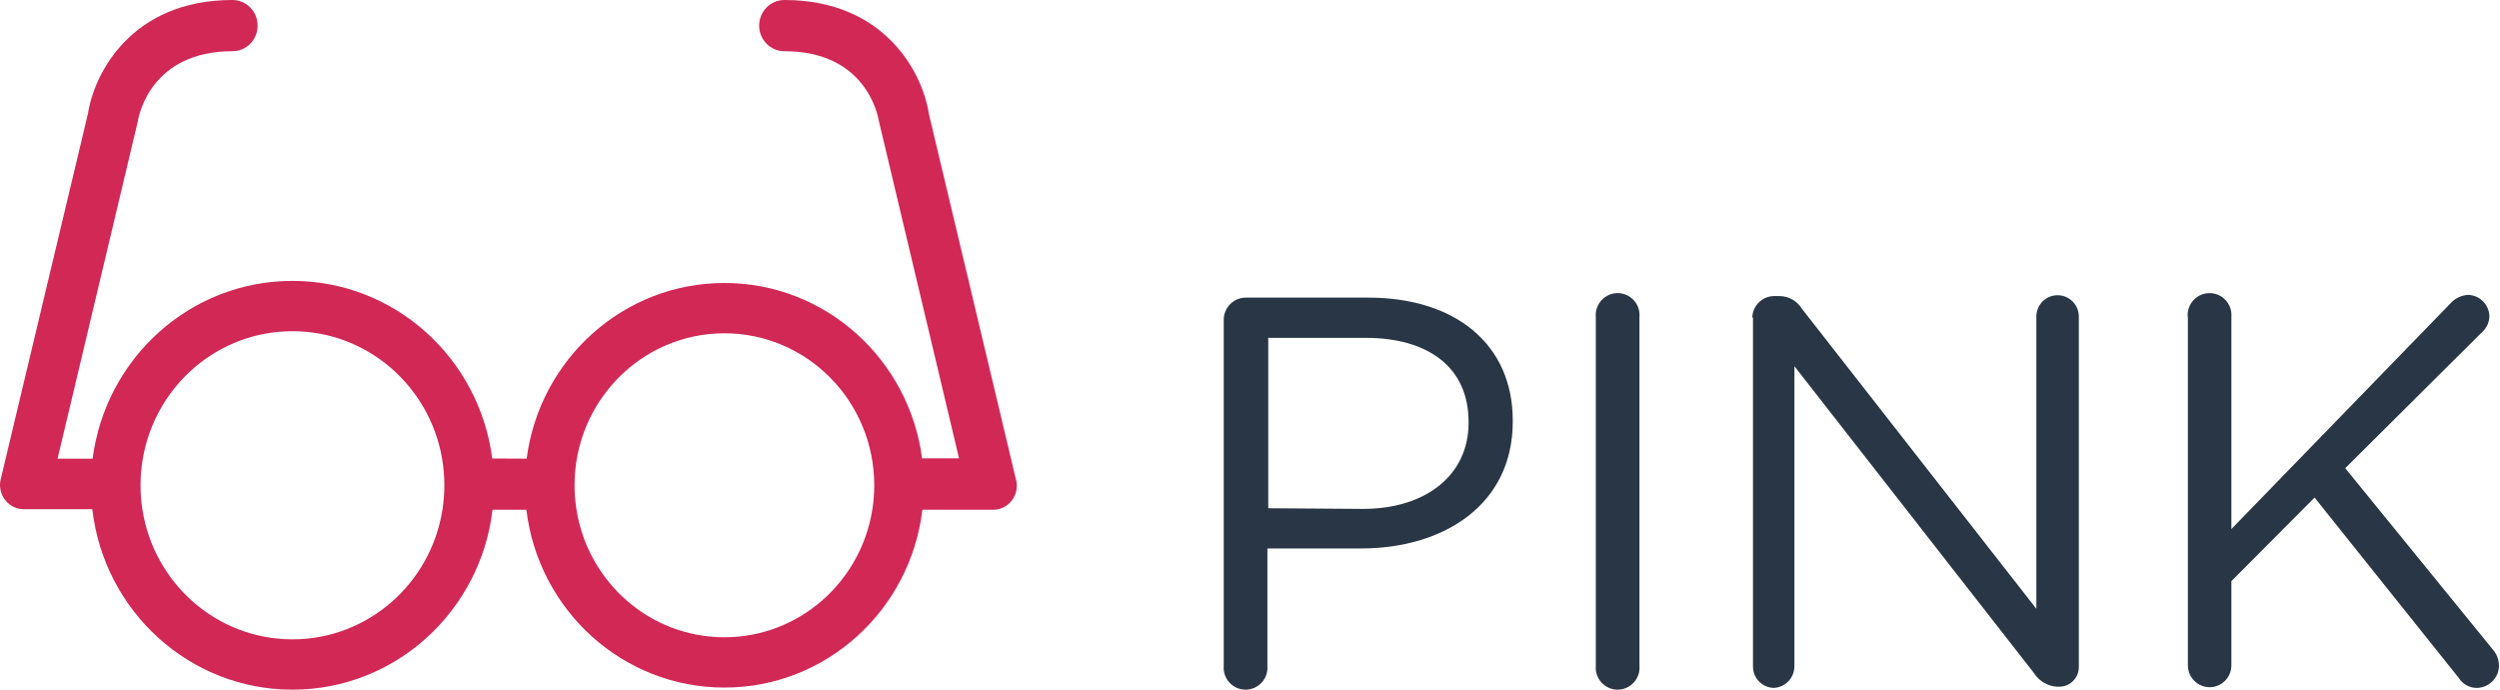
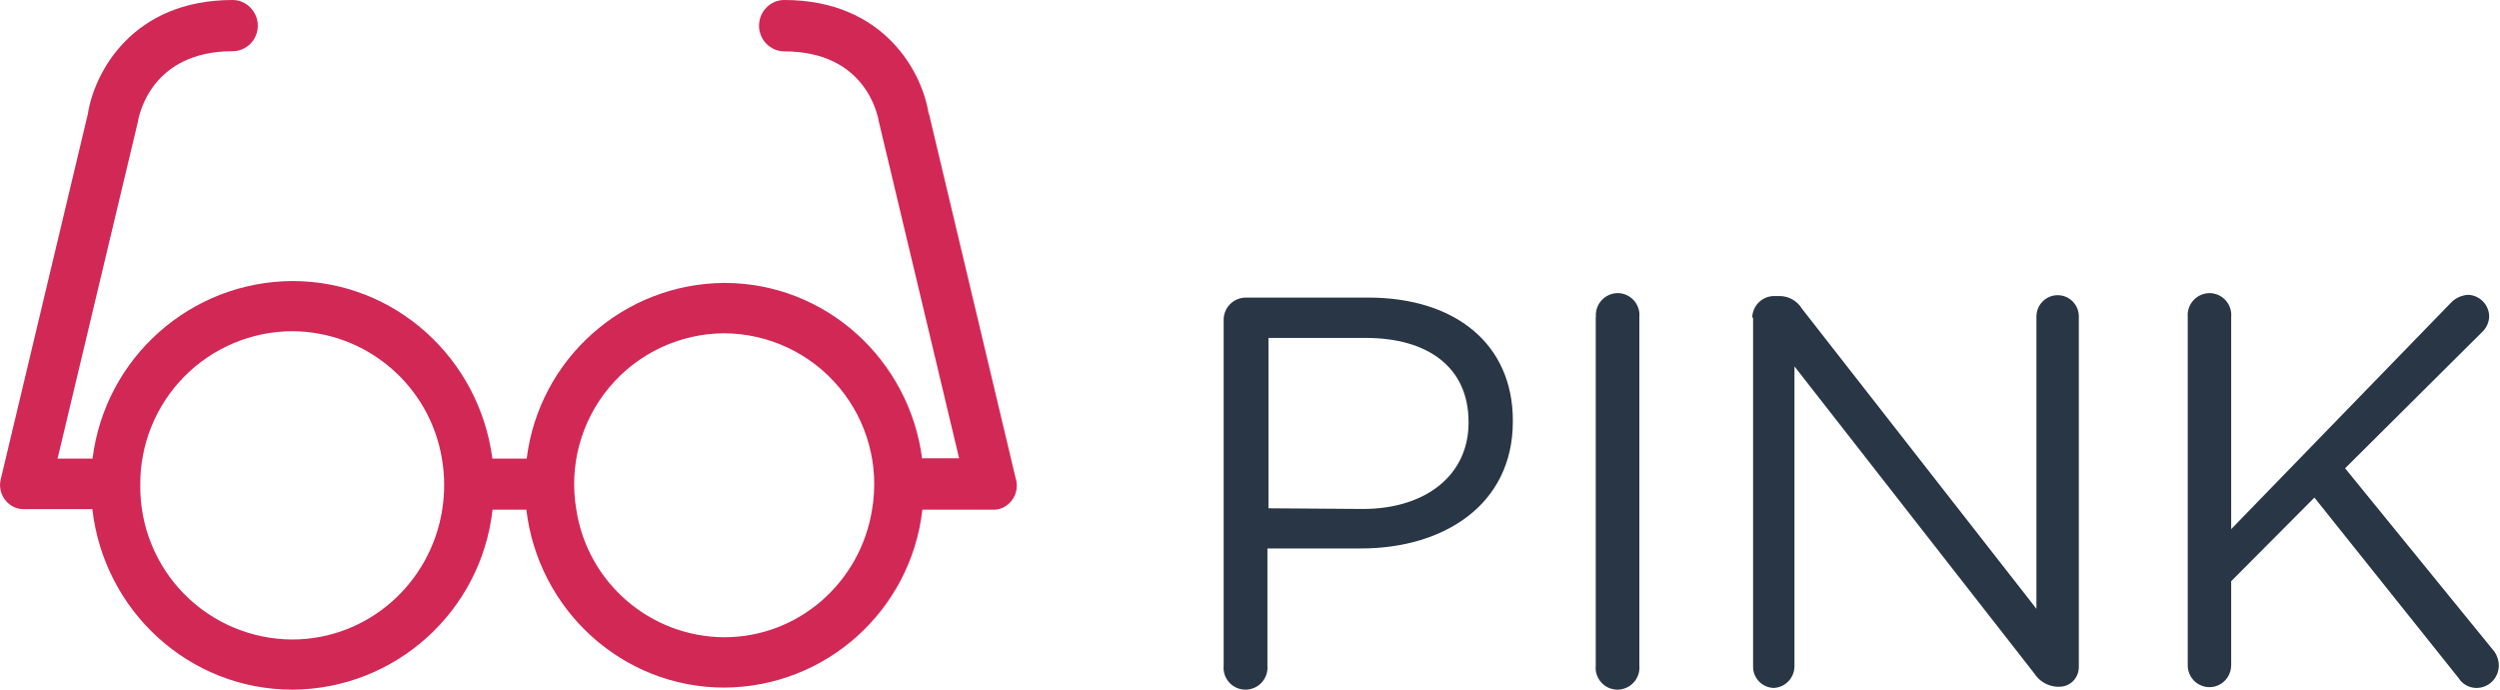
- <svg xmlns="http://www.w3.org/2000/svg" width="145" height="40" viewBox="0 0 145 40" fill="none">
-   <path d="M71.005 18.549C71.005 18.212 71.136 17.89 71.37 17.649C71.604 17.409 71.922 17.27 72.257 17.262H79.39C84.447 17.262 87.775 19.965 87.775 24.392V24.452C87.775 29.298 83.742 31.811 78.973 31.811H73.538V38.611C73.554 38.787 73.533 38.965 73.476 39.133C73.42 39.301 73.329 39.455 73.21 39.585C73.091 39.716 72.946 39.82 72.784 39.892C72.623 39.963 72.448 40 72.272 40C72.095 40 71.921 39.963 71.759 39.892C71.598 39.82 71.453 39.716 71.334 39.585C71.215 39.455 71.124 39.301 71.067 39.133C71.011 38.965 70.989 38.787 71.005 38.611V18.549ZM79.072 29.517C82.778 29.517 85.212 27.523 85.212 24.531V24.472C85.212 21.261 82.817 19.596 79.251 19.596H73.588V29.477L79.072 29.517Z" fill="#283645" />
-   <path d="M92.594 18.389C92.578 18.213 92.599 18.035 92.656 17.867C92.712 17.699 92.803 17.545 92.922 17.415C93.041 17.284 93.186 17.18 93.348 17.108C93.509 17.037 93.684 17 93.86 17C94.037 17 94.211 17.037 94.373 17.108C94.534 17.18 94.679 17.284 94.798 17.415C94.917 17.545 95.008 17.699 95.065 17.867C95.121 18.035 95.142 18.213 95.127 18.389V38.611C95.142 38.787 95.121 38.965 95.065 39.133C95.008 39.301 94.917 39.455 94.798 39.585C94.679 39.716 94.534 39.82 94.373 39.892C94.211 39.963 94.037 40 93.86 40C93.684 40 93.509 39.963 93.348 39.892C93.186 39.82 93.041 39.716 92.922 39.585C92.803 39.455 92.712 39.301 92.656 39.133C92.599 38.965 92.578 38.787 92.594 38.611V18.389Z" fill="#283645" />
-   <path d="M101.674 18.419C101.682 18.089 101.816 17.775 102.05 17.543C102.283 17.31 102.597 17.178 102.926 17.172H103.273C103.532 17.178 103.784 17.248 104.008 17.377C104.232 17.506 104.42 17.689 104.555 17.91L118.156 35.31V18.359C118.156 18.031 118.286 17.717 118.517 17.485C118.748 17.253 119.061 17.123 119.388 17.123C119.715 17.123 120.028 17.253 120.259 17.485C120.49 17.717 120.62 18.031 120.62 18.359V38.651C120.625 38.805 120.599 38.959 120.544 39.103C120.488 39.247 120.403 39.378 120.296 39.488C120.188 39.598 120.059 39.685 119.916 39.743C119.774 39.802 119.621 39.83 119.467 39.828H119.338C119.074 39.809 118.818 39.729 118.591 39.594C118.363 39.459 118.17 39.273 118.027 39.05L104.118 21.241V38.651C104.116 38.972 103.991 39.281 103.769 39.512C103.547 39.744 103.246 39.882 102.926 39.897C102.601 39.892 102.291 39.758 102.064 39.525C101.837 39.291 101.711 38.977 101.714 38.651V18.419H101.674Z" fill="#283645" />
-   <path d="M126.938 18.389C126.923 18.213 126.944 18.035 127.001 17.867C127.057 17.699 127.148 17.545 127.267 17.415C127.386 17.284 127.531 17.18 127.693 17.108C127.854 17.037 128.029 17 128.205 17C128.382 17 128.556 17.037 128.718 17.108C128.879 17.18 129.024 17.284 129.143 17.415C129.262 17.545 129.353 17.699 129.41 17.867C129.466 18.035 129.487 18.213 129.472 18.389V30.684L142.228 17.551C142.49 17.28 142.845 17.119 143.222 17.103C143.547 17.116 143.855 17.253 144.082 17.486C144.309 17.72 144.439 18.032 144.444 18.359C144.437 18.529 144.396 18.696 144.325 18.85C144.253 19.004 144.152 19.142 144.026 19.256L136.078 27.154L144.652 37.684C144.876 37.944 145 38.277 145 38.621C144.996 38.793 144.958 38.963 144.889 39.121C144.819 39.279 144.719 39.421 144.594 39.539C144.47 39.658 144.323 39.751 144.162 39.812C144.002 39.874 143.831 39.903 143.659 39.897C143.459 39.889 143.264 39.832 143.091 39.731C142.918 39.631 142.772 39.489 142.665 39.319L134.3 28.859L129.472 33.705V38.591C129.472 38.757 129.439 38.922 129.376 39.076C129.312 39.229 129.219 39.369 129.102 39.486C128.985 39.604 128.846 39.697 128.693 39.761C128.54 39.825 128.376 39.857 128.21 39.857C128.044 39.857 127.88 39.825 127.727 39.761C127.574 39.697 127.435 39.604 127.318 39.486C127.201 39.369 127.108 39.229 127.044 39.076C126.981 38.922 126.948 38.757 126.948 38.591V18.389H126.938Z" fill="#283645" />
-   <path fill-rule="evenodd" clip-rule="evenodd" d="M53.892 6.586L58.93 27.731C59.001 27.949 59.018 28.181 58.98 28.408C58.942 28.634 58.849 28.847 58.71 29.028C58.572 29.21 58.391 29.353 58.184 29.447C57.978 29.54 57.752 29.58 57.527 29.564H53.52C52.83 35.375 47.949 39.878 42.032 39.878C36.114 39.878 31.233 35.375 30.543 29.564H28.578C27.887 35.442 22.953 40 16.968 40C10.974 40 6.034 35.427 5.356 29.534H1.45C1.23 29.544 1.01 29.501 0.809 29.408C0.608 29.315 0.432 29.174 0.296 28.998C0.159 28.821 0.066 28.614 0.025 28.394C-0.017 28.174 -0.006 27.946 0.057 27.731L5.105 6.586C5.456 4.259 7.639 0 13.486 0C13.874 0 14.246 0.157 14.52 0.435C14.794 0.714 14.948 1.092 14.948 1.486C14.948 1.88 14.794 2.257 14.52 2.536C14.246 2.815 13.874 2.971 13.486 2.971C8.779 2.971 8.048 6.665 7.989 7.071L3.341 26.602H5.375C6.121 20.785 11.027 16.292 16.968 16.292C22.907 16.292 27.811 20.78 28.561 26.593L30.559 26.602C31.304 20.852 36.157 16.413 42.032 16.413C47.918 16.413 52.778 20.869 53.509 26.635V26.582H55.646L51.007 7.071C50.939 6.665 50.237 2.971 45.51 2.971C45.123 2.971 44.751 2.815 44.477 2.536C44.203 2.257 44.048 1.88 44.048 1.486C44.048 1.092 44.203 0.714 44.477 0.435C44.751 0.157 45.123 0 45.51 0C51.358 0 53.541 4.259 53.892 6.586ZM25.672 29.564C25.745 29.102 25.782 28.628 25.782 28.146C25.782 27.616 25.737 27.098 25.65 26.593C24.925 22.398 21.314 19.21 16.968 19.21C12.62 19.21 9.008 22.402 8.286 26.601C8.199 27.103 8.154 27.619 8.154 28.146C8.154 28.62 8.191 29.086 8.261 29.541C8.922 33.814 12.569 37.082 16.968 37.082C21.36 37.082 25.002 33.825 25.672 29.564ZM50.614 29.564C50.687 29.102 50.726 28.628 50.726 28.146C50.726 23.278 46.833 19.331 42.032 19.331C37.23 19.331 33.337 23.278 33.337 28.146C33.337 28.628 33.376 29.102 33.449 29.564C34.118 33.758 37.706 36.961 42.032 36.961C46.357 36.961 49.945 33.758 50.614 29.564Z" fill="#D22856" />
+ <svg xmlns="http://www.w3.org/2000/svg" width="145" height="40" fill="none">
+   <path d="M71 18.55a1.29 1.29 0 011.26-1.29h7.13c5.06 0 8.39 2.7 8.39 7.13v.06c0 4.85-4.04 7.36-8.8 7.36h-5.44v6.8A1.28 1.28 0 0172.27 40 1.27 1.27 0 0171 38.61V18.55zm8.07 10.97c3.7 0 6.14-2 6.14-4.99v-.06c0-3.2-2.4-4.87-5.96-4.87H73.6v9.88l5.48.04zM92.6 18.39A1.28 1.28 0 0193.85 17a1.27 1.27 0 011.27 1.39V38.6A1.28 1.28 0 0193.86 40a1.27 1.27 0 01-1.27-1.39V18.4zM101.67 18.42a1.28 1.28 0 011.26-1.25h.34a1.53 1.53 0 011.29.74l13.6 17.4V18.36a1.24 1.24 0 011.23-1.24 1.23 1.23 0 011.23 1.24v20.3a1.16 1.16 0 01-.32.83 1.13 1.13 0 01-.83.34h-.13a1.69 1.69 0 01-1.31-.78l-13.91-17.8v17.4a1.26 1.26 0 01-1.2 1.25 1.23 1.23 0 01-1.2-1.25V18.42h-.05zM126.94 18.39A1.28 1.28 0 01128.2 17a1.27 1.27 0 011.26 1.39v12.3l12.76-13.14c.26-.27.62-.43 1-.45a1.27 1.27 0 011.21 1.26 1.3 1.3 0 01-.41.9l-7.95 7.9 8.57 10.52c.23.26.35.6.35.94a1.33 1.33 0 01-.4.92 1.29 1.29 0 01-.94.36 1.23 1.23 0 01-1-.58l-8.36-10.46-4.83 4.85v4.88a1.28 1.28 0 01-.78 1.17 1.26 1.26 0 01-1.74-1.17V18.4h-.01z" fill="#283645" />
+   <path fill-rule="evenodd" clip-rule="evenodd" d="M53.9 6.59l5.03 21.14a1.42 1.42 0 01-.75 1.72c-.2.09-.43.13-.65.11h-4.01a11.63 11.63 0 01-11.49 10.32c-5.92 0-10.8-4.5-11.49-10.32h-1.96A11.75 11.75 0 0116.97 40c-6 0-10.94-4.57-11.61-10.47H1.45A1.36 1.36 0 01.3 29a1.42 1.42 0 01-.24-1.27L5.1 6.6C5.46 4.26 7.64 0 13.5 0c.38 0 .76.16 1.03.44a1.5 1.5 0 010 2.1c-.27.27-.65.43-1.03.43-4.71 0-5.44 3.7-5.5 4.1L3.34 26.6h2.03a11.75 11.75 0 0111.6-10.3c5.94 0 10.84 4.48 11.6 10.3h1.99a11.63 11.63 0 0111.47-10.19c5.89 0 10.75 4.46 11.48 10.23v-.06h2.14L51 7.08c-.07-.41-.77-4.1-5.5-4.1-.39 0-.76-.17-1.03-.44a1.5 1.5 0 010-2.1c.27-.28.64-.44 1.03-.44 5.85 0 8.03 4.26 8.38 6.59zM25.66 29.56a9.12 9.12 0 00-.02-2.97 8.85 8.85 0 00-8.68-7.38 8.85 8.85 0 00-8.82 8.94 8.85 8.85 0 008.81 8.94c4.4 0 8.04-3.26 8.71-7.53zm24.94 0a8.75 8.75 0 00-8.58-10.23 8.75 8.75 0 00-8.58 10.23 8.73 8.73 0 008.58 7.4c4.33 0 7.91-3.2 8.58-7.4z" fill="#D22856" />
</svg>
